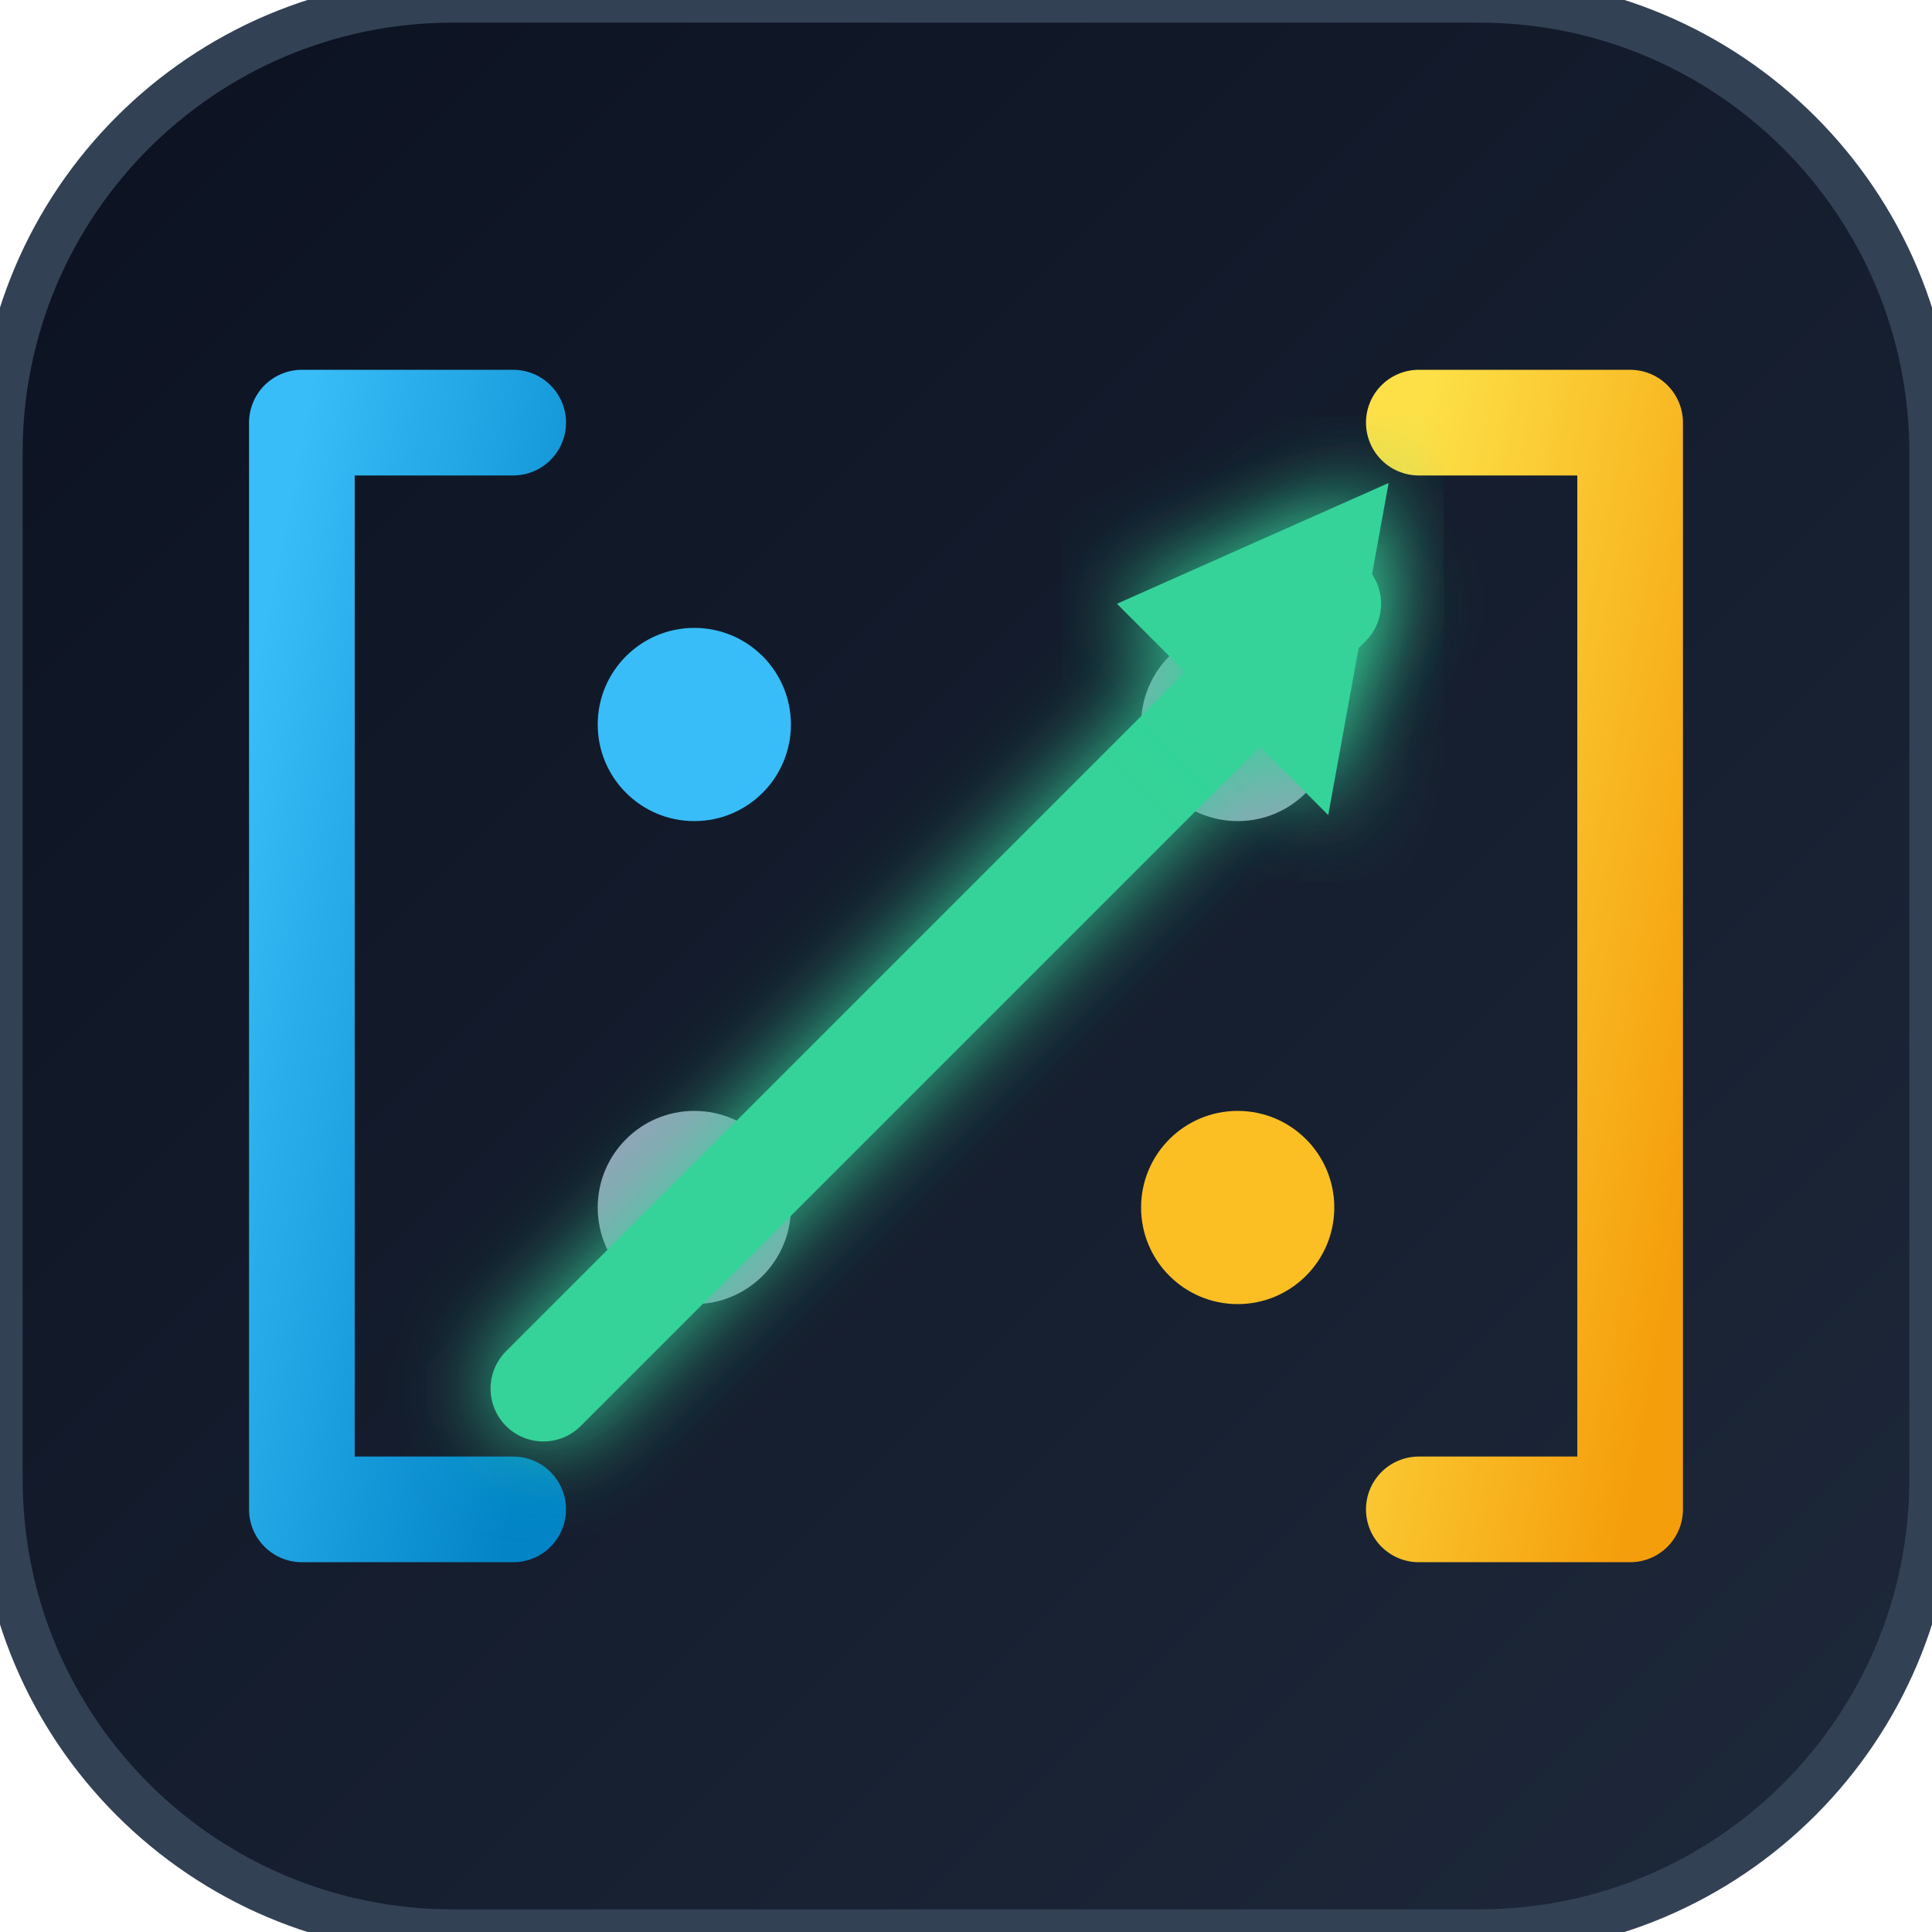
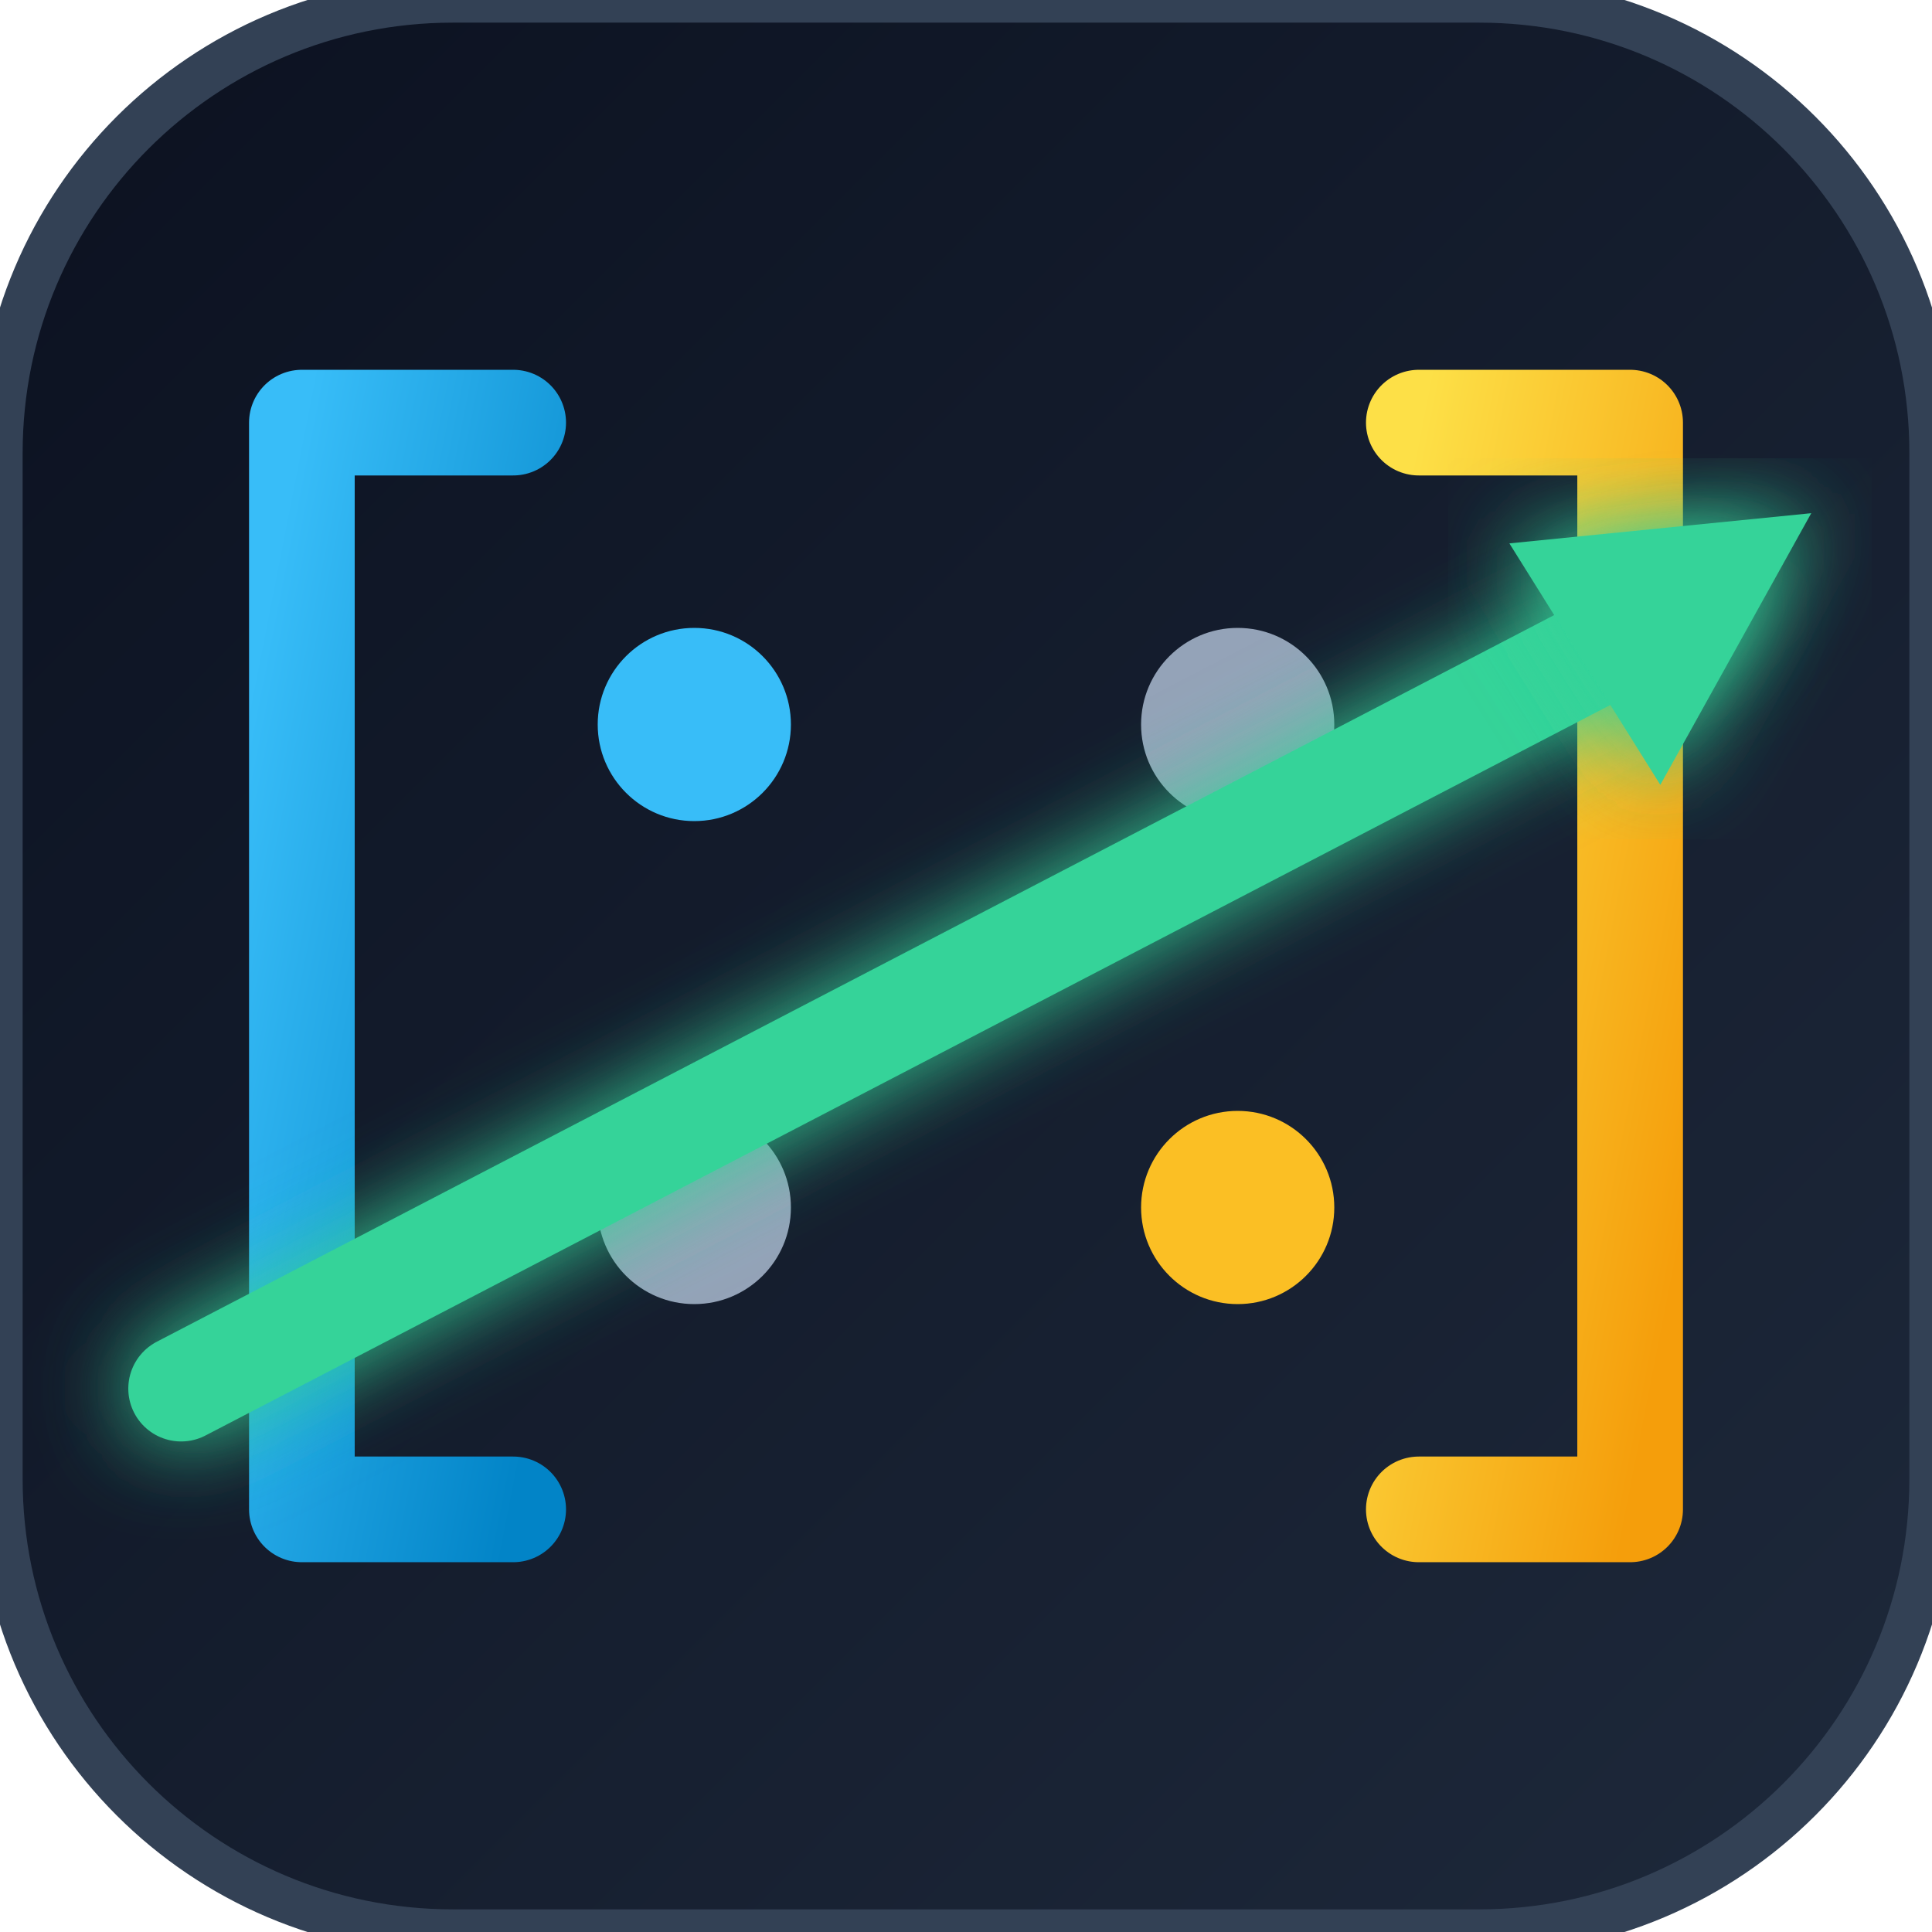
<svg xmlns="http://www.w3.org/2000/svg" viewBox="0 0 64 64" width="64" height="64">
  <defs>
    <linearGradient id="bgGrad" x1="0%" y1="0%" x2="100%" y2="100%">
      <stop offset="0%" stop-color="#0b1120" />
      <stop offset="100%" stop-color="#1e293b" />
    </linearGradient>
    <linearGradient id="cyanGrad" x1="0%" y1="0%" x2="100%" y2="100%">
      <stop offset="0%" stop-color="#38bdf8" />
      <stop offset="100%" stop-color="#0284c7" />
    </linearGradient>
    <linearGradient id="goldGrad" x1="0%" y1="0%" x2="100%" y2="100%">
      <stop offset="0%" stop-color="#fde047" />
      <stop offset="100%" stop-color="#f59e0b" />
    </linearGradient>
    <filter id="glow" x="-20%" y="-20%" width="140%" height="140%">
      <feGaussianBlur stdDeviation="1.5" result="blur" />
      <feComposite in="SourceGraphic" in2="blur" operator="over" />
    </filter>
  </defs>
  <rect width="64" height="64" rx="15" fill="url(#bgGrad)" stroke="#334155" stroke-width="1.5" />
  <path d="M 17 14 L 10 14 L 10 50 L 17 50" fill="none" stroke="url(#cyanGrad)" stroke-width="3.5" stroke-linecap="round" stroke-linejoin="round" />
  <path d="M 47 14 L 54 14 L 54 50 L 47 50" fill="none" stroke="url(#goldGrad)" stroke-width="3.5" stroke-linecap="round" stroke-linejoin="round" />
  <circle cx="23" cy="24" r="3.2" fill="#38bdf8" />
  <circle cx="41" cy="24" r="3.2" fill="#94a3b8" />
  <circle cx="23" cy="40" r="3.2" fill="#94a3b8" />
  <circle cx="41" cy="40" r="3.2" fill="#fbbf24" />
-   <path d="M 18 46 L 44 20" fill="none" stroke="#34d399" stroke-width="3.5" stroke-linecap="round" filter="url(#glow)" />
-   <polygon points="46,16 37,20 44,27" fill="#34d399" filter="url(#glow)" />
+   <path d="M 6 46 L 56 20" fill="none" stroke="#34d399" stroke-width="3.5" stroke-linecap="round" filter="url(#glow)" />
+   <polygon points="60,17 50,18 55,26" fill="#34d399" filter="url(#glow)" />
</svg>
